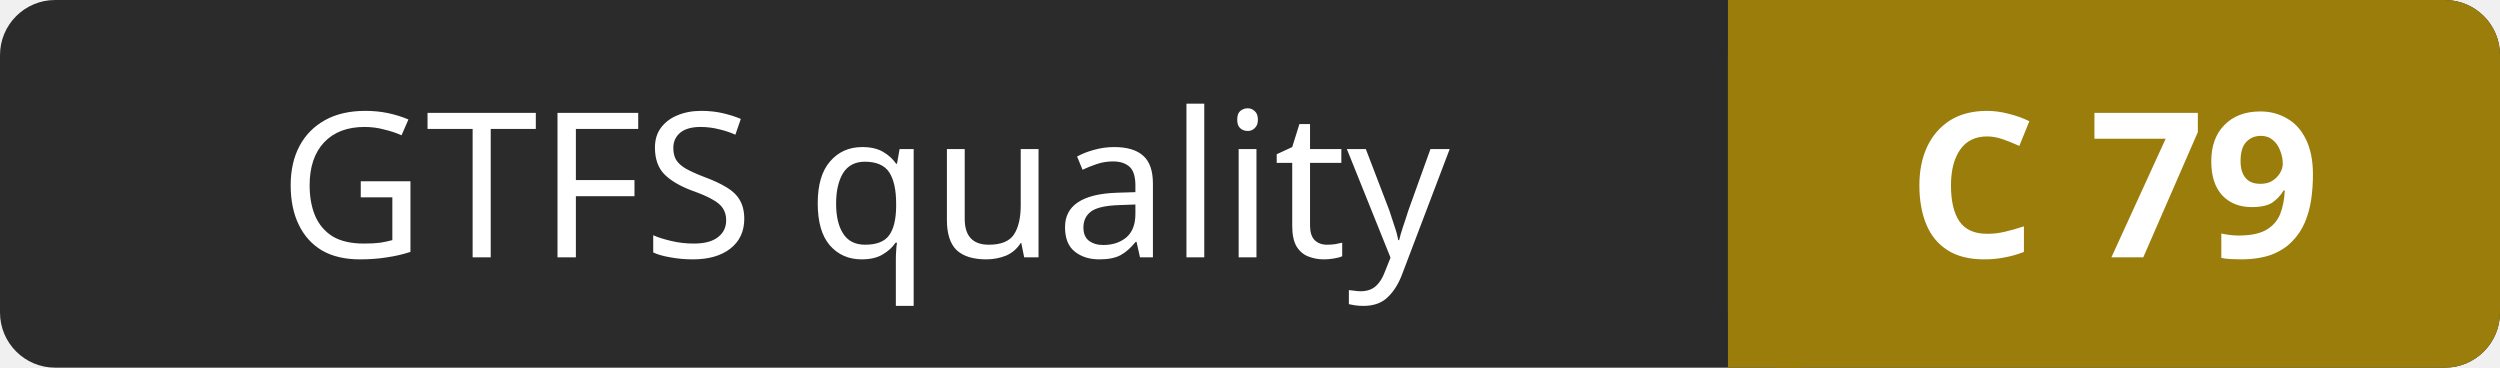
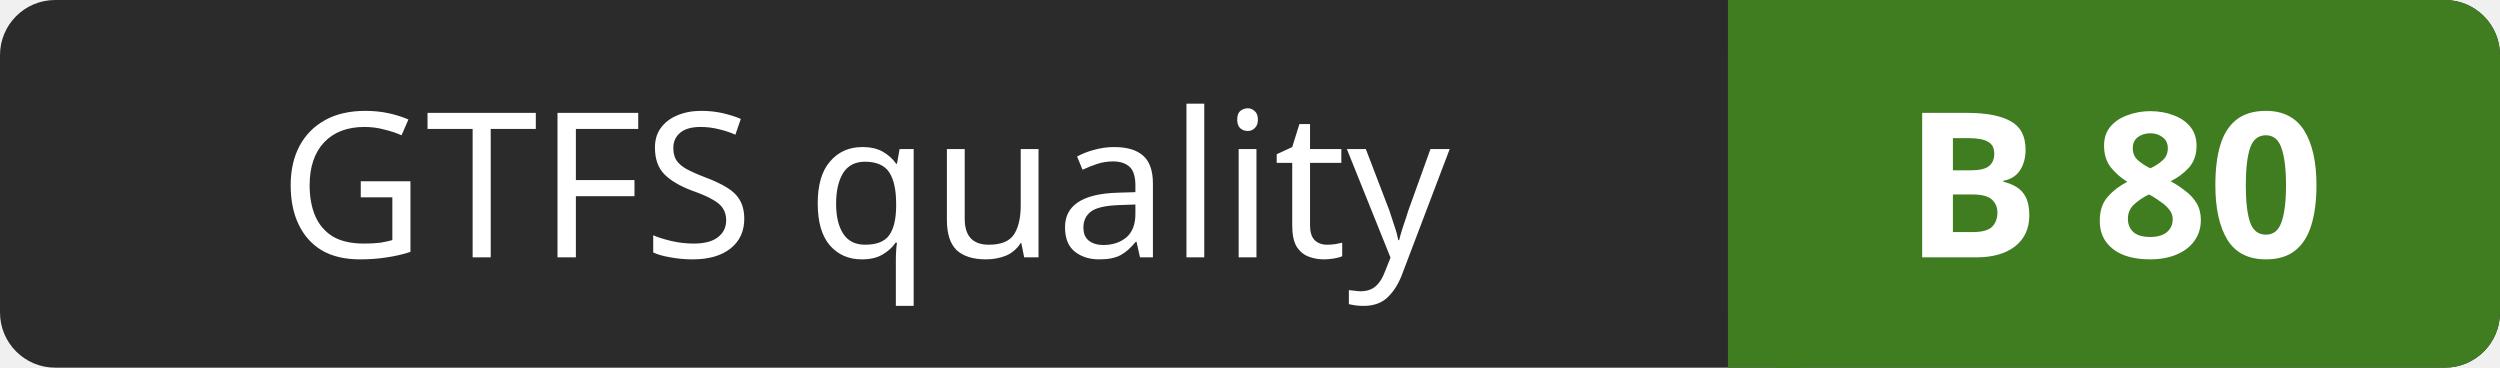
- <svg xmlns="http://www.w3.org/2000/svg" width="136" height="20" role="img" aria-label="GTFS quality: C 79">
+ <svg xmlns="http://www.w3.org/2000/svg" width="136" height="20" role="img" aria-label="GTFS quality: B 80">
  <rect width="136" height="20" rx="3" fill="#2b2b2b" />
-   <rect x="94" width="42" height="20" rx="3" fill="#9a7d0a" />
-   <rect x="94" width="4" height="20" fill="#9a7d0a" />
+   <rect x="94" width="42" height="20" rx="3" fill="#3f7d20" />
+   <rect x="94" width="4" height="20" fill="#3f7d20" />
  <g fill="#ffffff" font-family="Verdana,Geneva,sans-serif" font-size="11" text-anchor="middle">
    <text x="47" y="14">GTFS quality</text>
-     <text x="115" y="14" font-weight="bold">C 79</text>
+     <text x="115" y="14" font-weight="bold">B 80</text>
  </g>
</svg>
